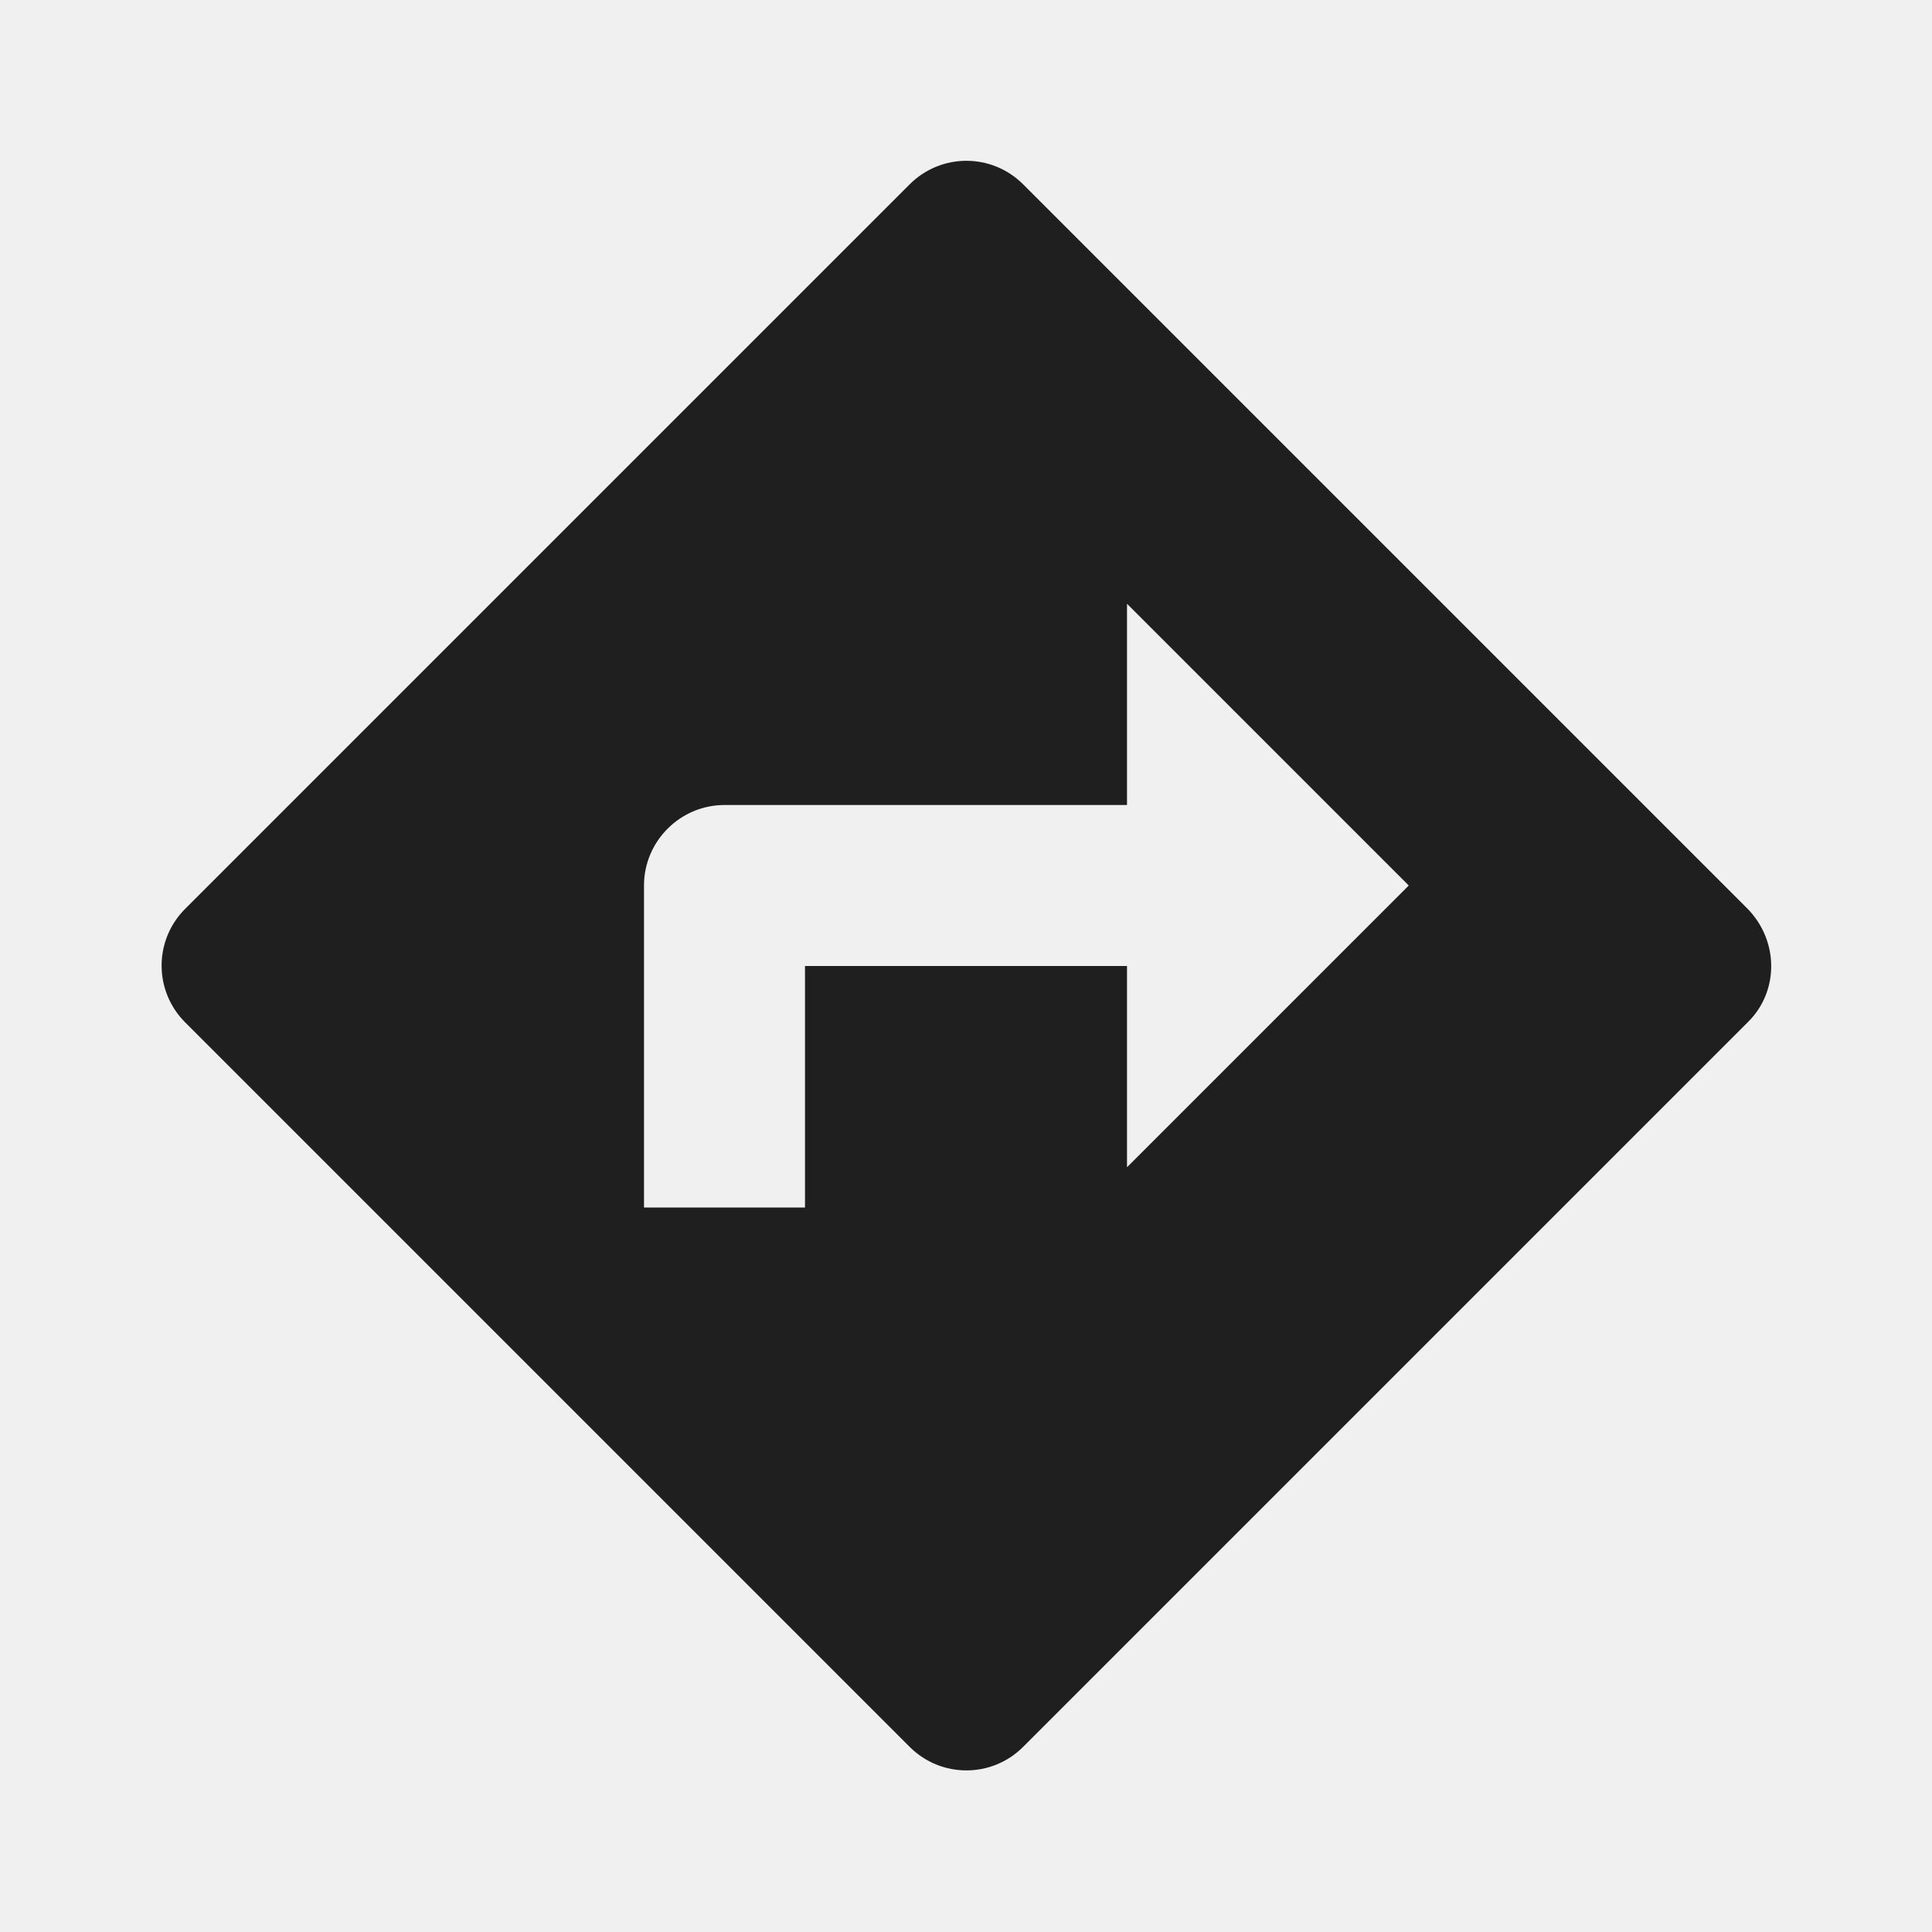
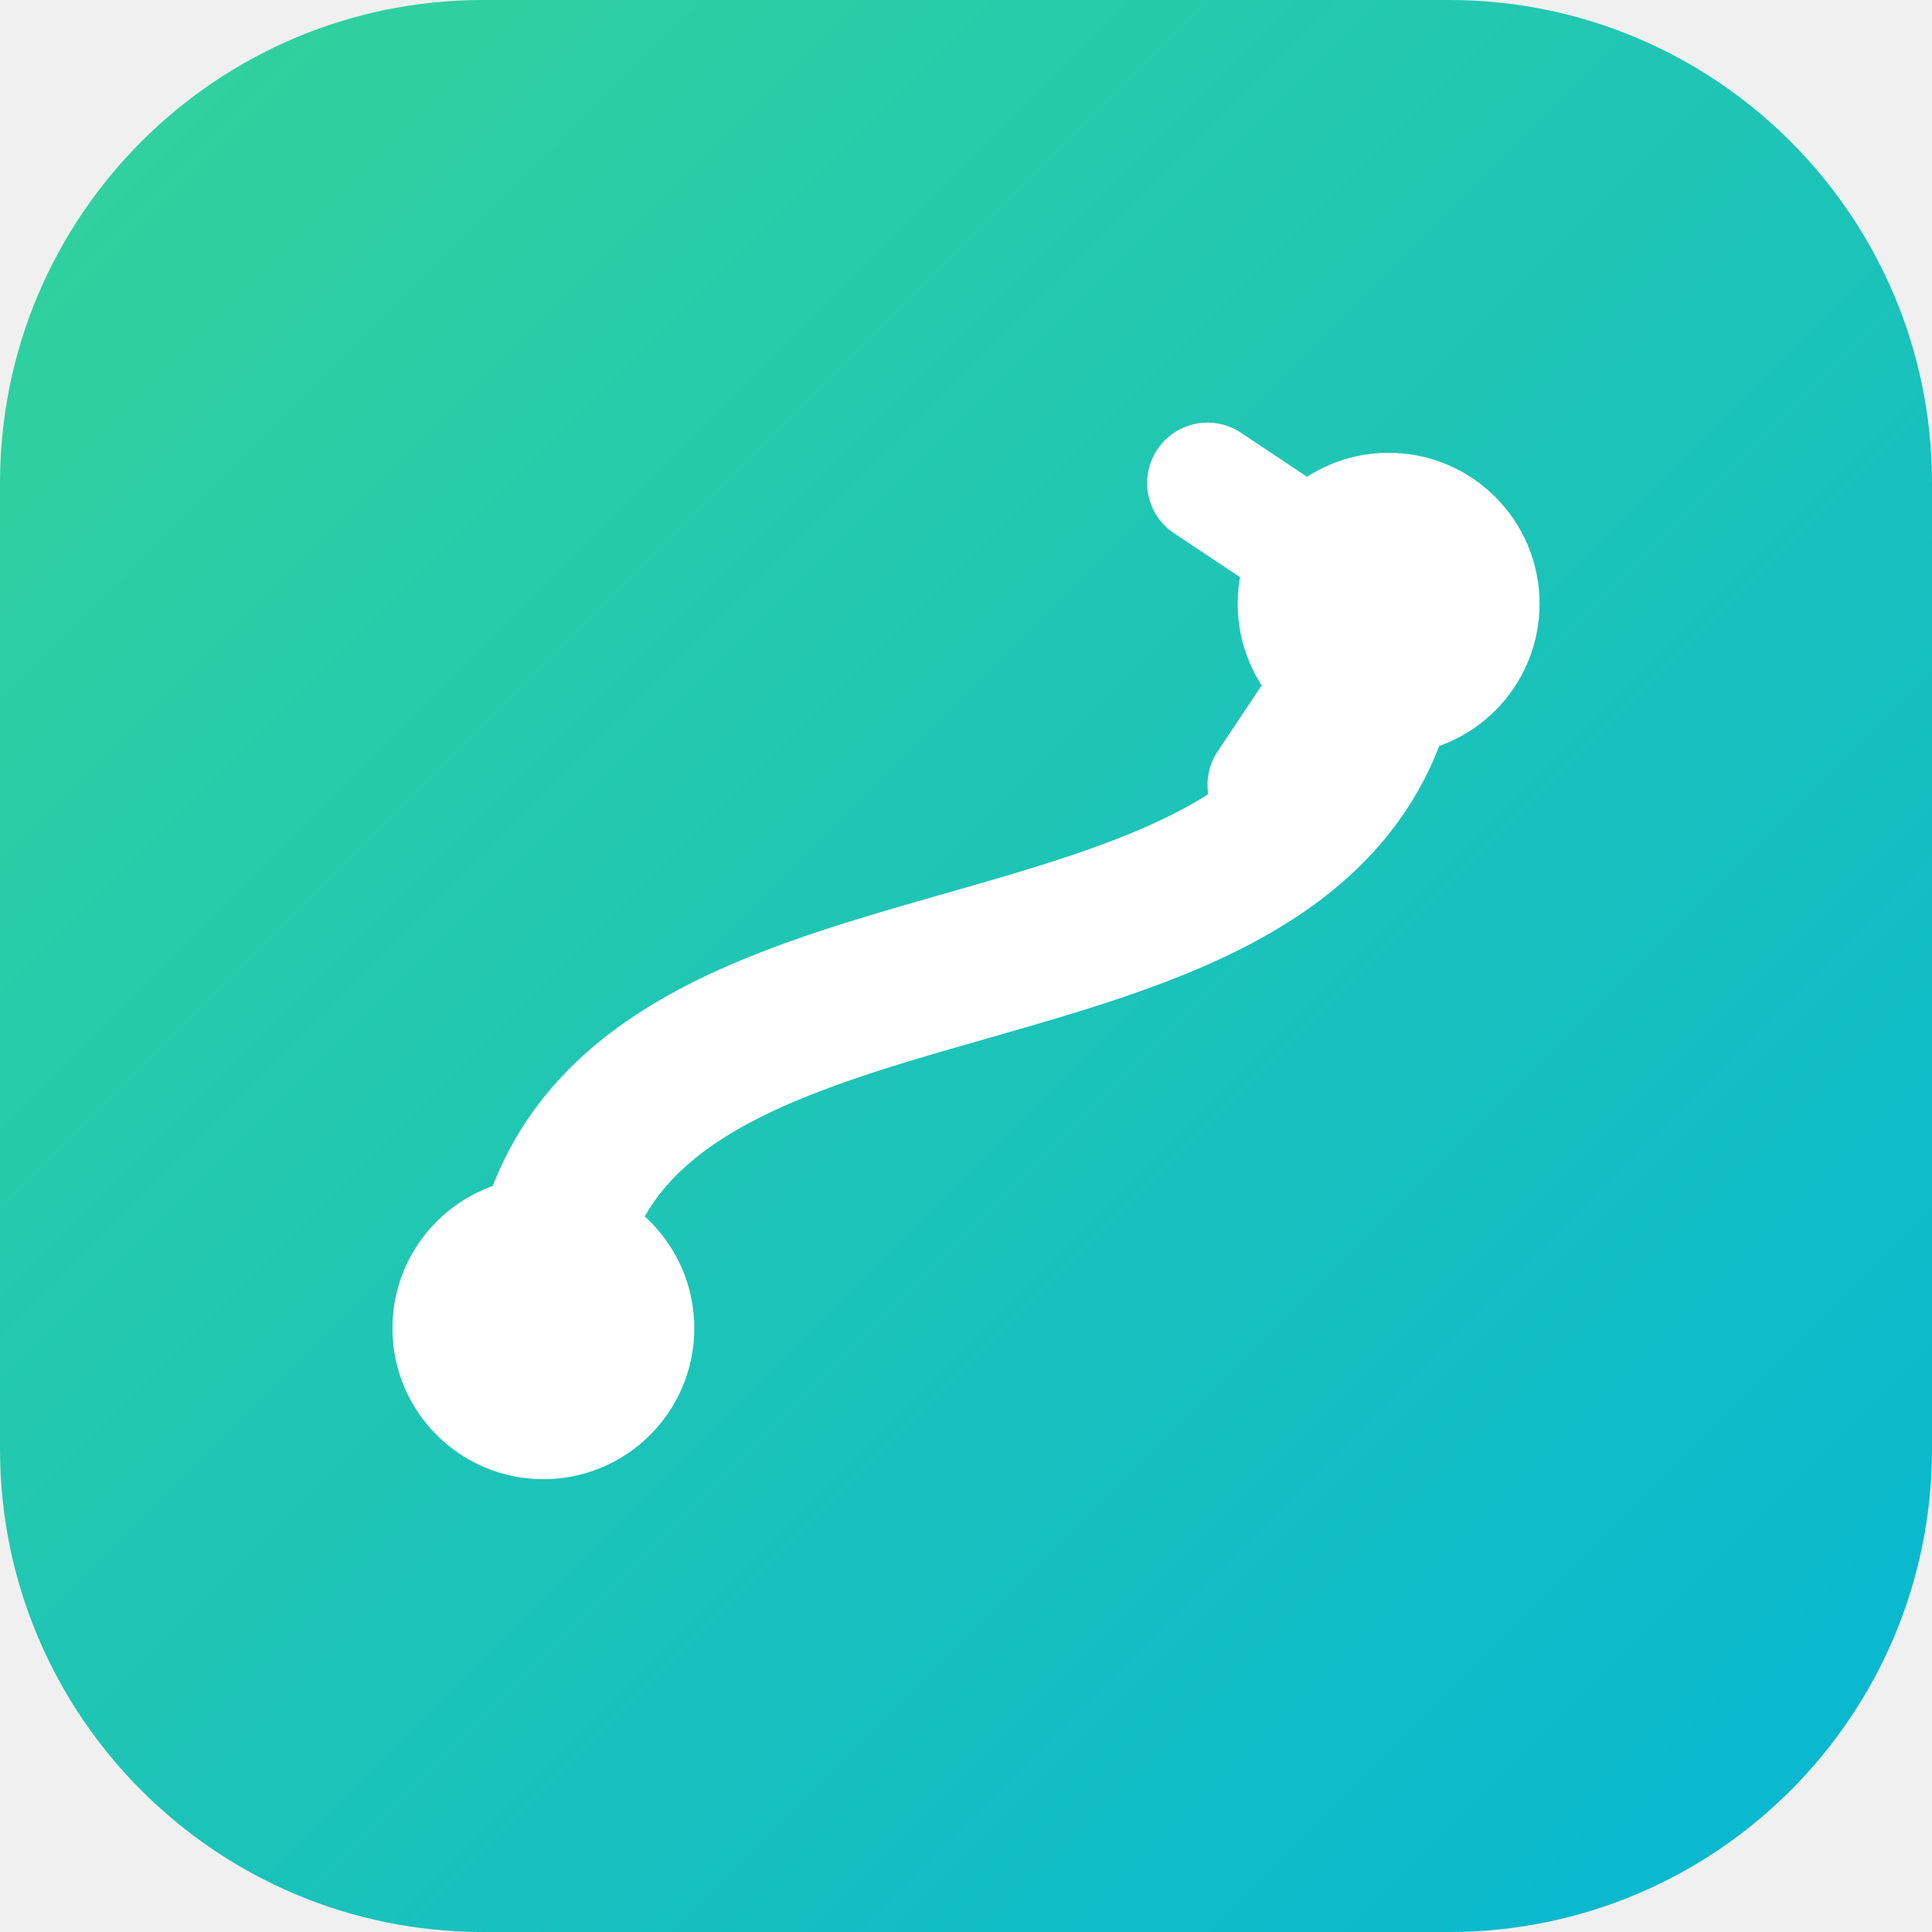
- <svg xmlns="http://www.w3.org/2000/svg" viewBox="0 0 24 24" fill="#1f1f1f">
-   <path d="M21.71 11.29l-9-9c-.39-.39-1.02-.39-1.41 0l-9 9c-.39.39-.39 1.02 0 1.41l9 9c.39.39 1.02.39 1.41 0l9-9c.39-.38.39-1.01 0-1.41zM14 14.5V12h-4v3H8v-4c0-.55.45-1 1-1h5V7.5l3.5 3.5-3.5 3.5z" />
+ <svg xmlns="http://www.w3.org/2000/svg" viewBox="0 0 32 32">
+   <defs>
+     <linearGradient id="rs-grad" x1="0%" y1="0%" x2="100%" y2="100%">
+       <stop offset="0%" stop-color="#34d399" />
+       <stop offset="100%" stop-color="#06b6d4" />
+     </linearGradient>
+   </defs>
+   <rect width="32" height="32" rx="8" fill="url(#rs-grad)" />
+   <circle cx="9" cy="22" r="2.5" fill="white" />
+   <circle cx="23" cy="10" r="2.5" fill="white" />
+   <path d="M9 22 C9 14, 23 18, 23 10" stroke="white" stroke-width="2.5" stroke-linecap="round" fill="none" />
+   <polyline points="20,8 23,10 21,13" stroke="white" stroke-width="2" stroke-linecap="round" stroke-linejoin="round" fill="none" />
</svg>
